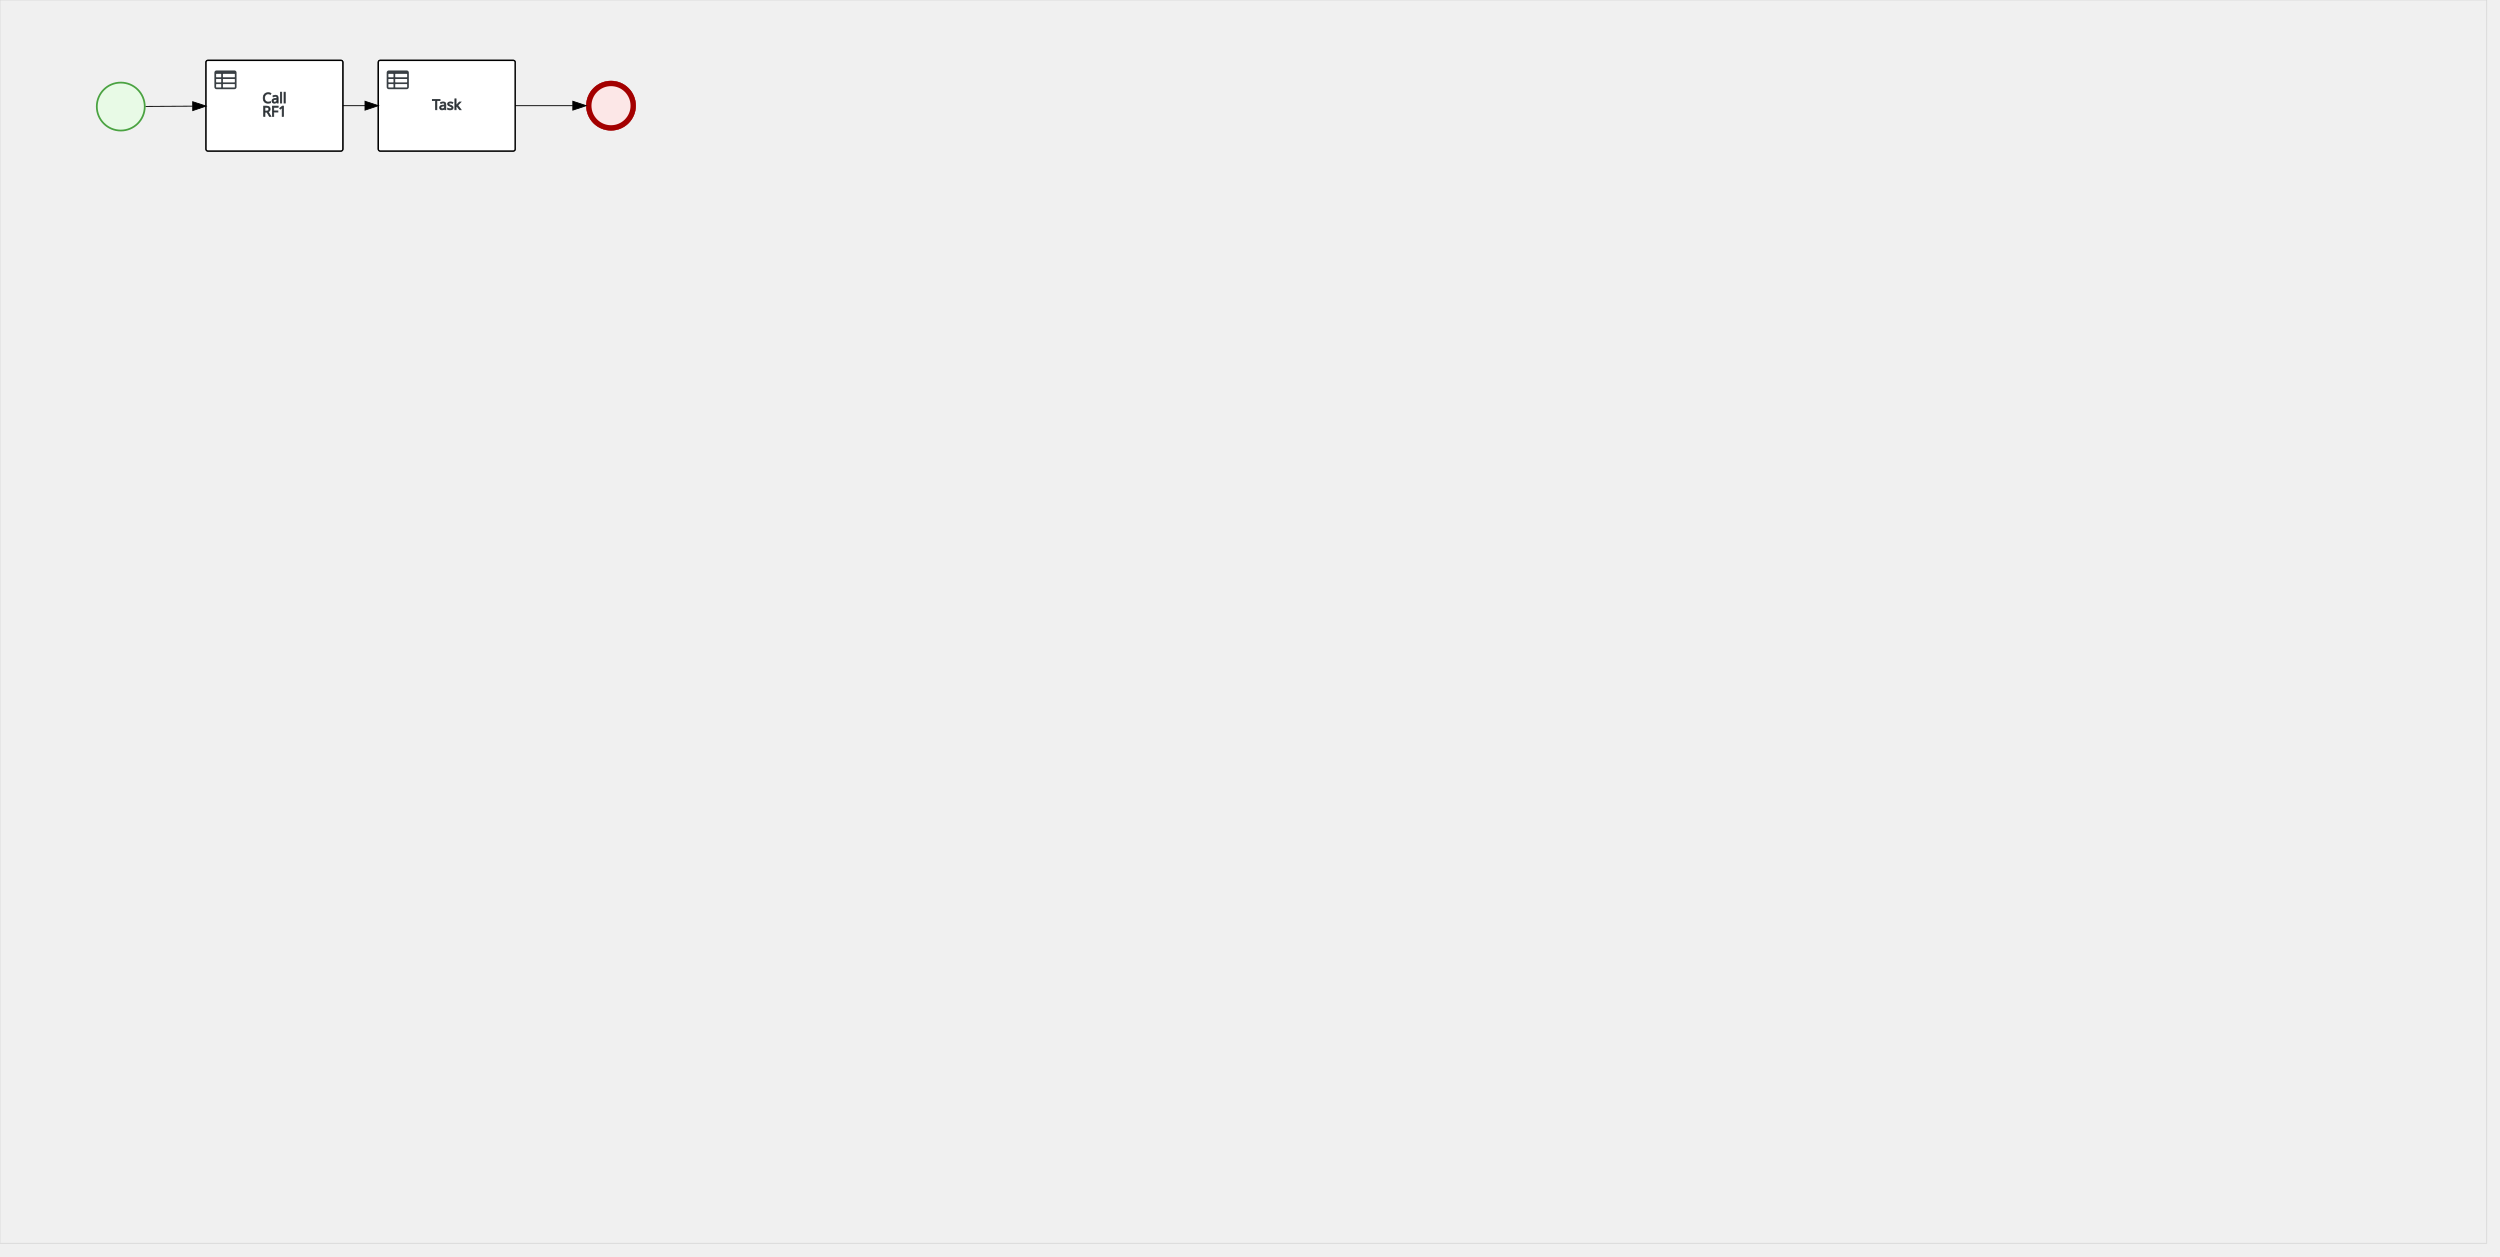
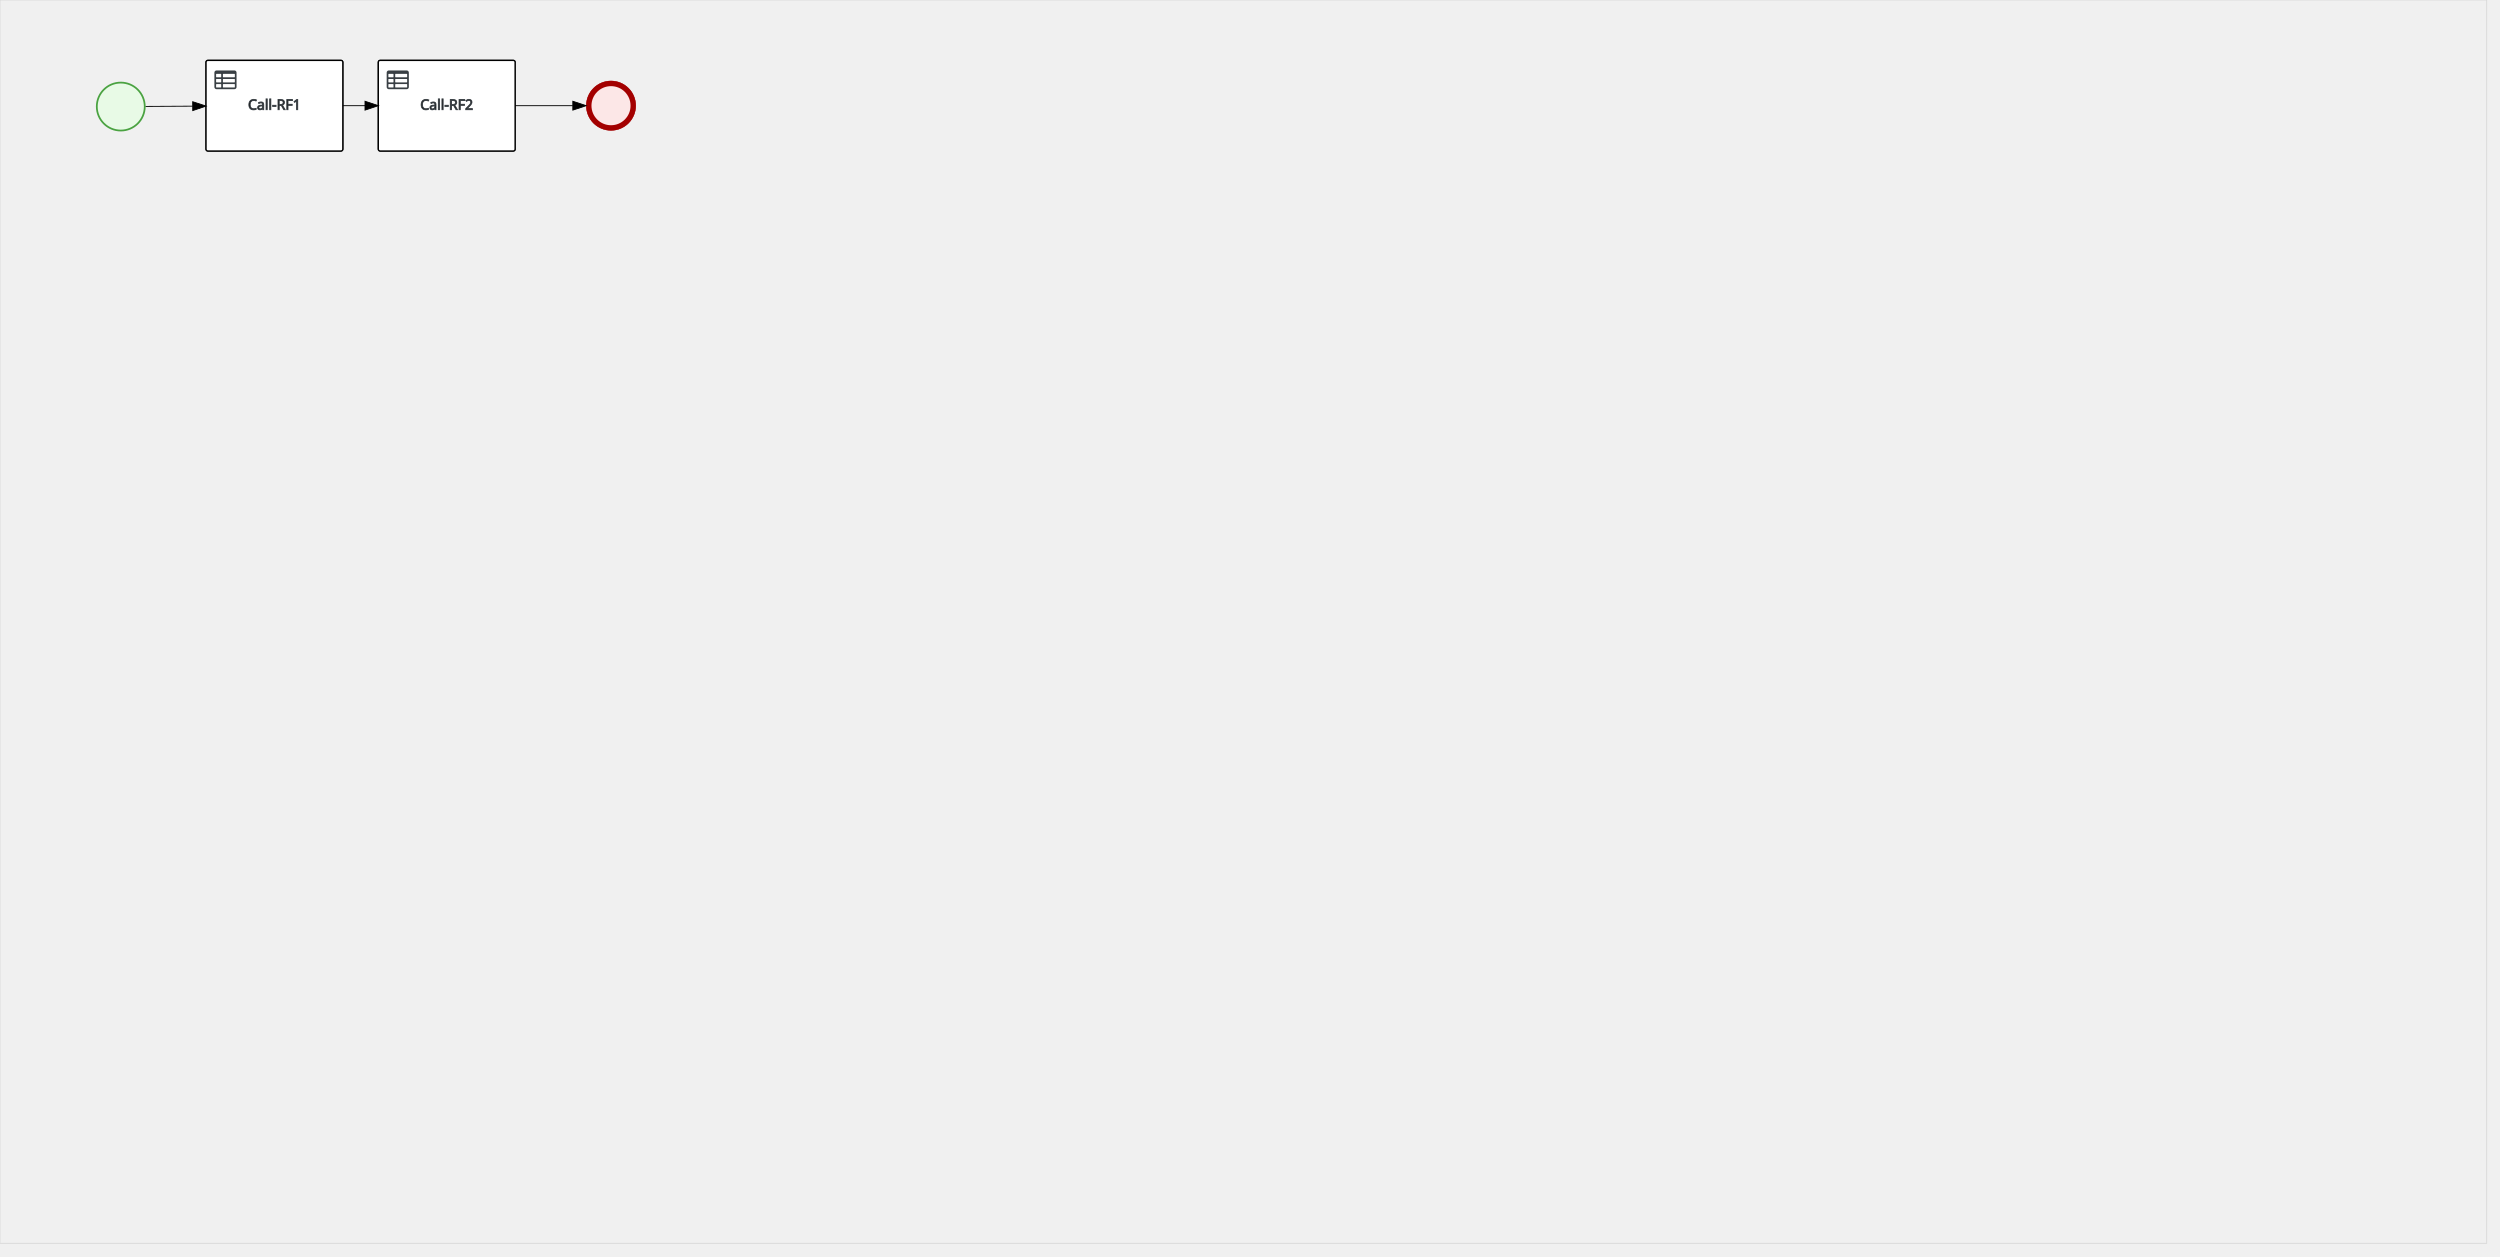
<svg xmlns="http://www.w3.org/2000/svg" version="1.1" width="2815" height="1415">
  <defs />
  <g transform="matrix(1,0,0,1,0,0)">
    <g>
      <g>
        <path fill="none" stroke="#d3d3d3" paint-order="fill stroke markers" d=" M 0 0 L 2800 0 L 2800 1400 L 0 1400 L 0 0 Z Z" stroke-miterlimit="10" stroke-opacity="0.8" stroke-dasharray="" />
      </g>
-       <g id="_B44C56C2-A5BB-4C30-B29B-CD3CE1C4F3E6" bpmn2nodeid="_B44C56C2-A5BB-4C30-B29B-CD3CE1C4F3E6" transform="matrix(1,0,0,1,232,68)">
-         <g>
-           <path fill="none" stroke="none" />
-         </g>
-         <g transform="matrix(1,0,0,1,0,0)">
-           <path fill="#ffffff" stroke="none" id="_B44C56C2-A5BB-4C30-B29B-CD3CE1C4F3E6?shapeType=BACKGROUND" paint-order="stroke fill markers" d=" M 2 0 L 152 0 L 152 0 A 2 2 0 0 1 154 2 L 154 100 L 154 100 A 2 2 0 0 1 152 102 L 2 102 L 2 102 A 2 2 0 0 1 0 100 L 0 2 L 0 2 A 2 2 0 0 1 2 0 Z" />
-         </g>
-         <g transform="matrix(1,0,0,1,0,0)">
-           <path fill="none" stroke="rgb(0,0,0)" id="_B44C56C2-A5BB-4C30-B29B-CD3CE1C4F3E6?shapeType=BORDER&amp;renderType=STROKE" paint-order="fill stroke markers" d=" M 2 0 L 152 0 L 152 0 A 2 2 0 0 1 154 2 L 154 100 L 154 100 A 2 2 0 0 1 152 102 L 2 102 L 2 102 A 2 2 0 0 1 0 100 L 0 2 L 0 2 A 2 2 0 0 1 2 0 Z" stroke-miterlimit="10" stroke-width="1.5" stroke-dasharray="" />
-         </g>
-         <g>
-           <g transform="matrix(0.06,0,0,0.06,9.4,9.4)">
-             <g transform="matrix(1,0,0,1,0,0)">
-               <path fill="#393f44" stroke="none" id="_B44C56C2-A5BB-4C30-B29B-CD3CE1C4F3E6undefined" paint-order="stroke fill markers" d=" M 0 0 M 128 344 L 128 296 C 128 293.7 127.2 291.8 125.8 290.2 C 124.4 288.6 122.4 288 120 288 L 40 288 C 37.7 288 35.8 288.8 34.2 290.2 C 32.6 291.6 32 293.7 32 296 L 32 344 C 32 346.3 32.8 348.2 34.2 349.8 C 35.6 351.4 37.6 352 40 352 L 120 352 C 122.3 352 124.2 351.2 125.8 349.8 C 127.4 348.4 128 346.3 128 344 Z M 0 0 M 128 248 L 128 200 C 128 197.7 127.2 195.8 125.8 194.2 C 124.4 192.6 122.4 192 120 192 L 40 192 C 37.7 192 35.8 192.8 34.2 194.2 C 32.6 195.6 32 197.7 32 200 L 32 248 C 32 250.3 32.8 252.2 34.2 253.8 C 35.6 255.4 37.6 256 40 256 L 120 256 C 122.3 256 124.2 255.2 125.8 253.8 C 127.4 252.4 128 250.3 128 248 Z M 0 0 M 376 352 C 378.3 352 380.2 351.2 381.8 349.8 C 383.4 348.4 384 346.4 384 344 L 384 296 C 384 293.7 383.2 291.8 381.8 290.2 C 380.4 288.6 378.4 288 376 288 L 168 288 C 165.7 288 163.8 288.8 162.2 290.2 C 160.6 291.6 160 293.6 160 296 L 160 344 C 160 346.3 160.8 348.2 162.2 349.8 C 163.6 351.4 165.6 352 168 352 L 376 352 Z M 0 0 M 128 152 L 128 104 C 128 101.7 127.2 99.8 125.8 98.2 C 124.4 96.6 122.3 96 120 96 L 40 96 C 37.7 96 35.8 96.8 34.2 98.2 C 32.6 99.6 32 101.7 32 104 L 32 152 C 32 154.3 32.8 156.2 34.2 157.8 C 35.6 159.4 37.6 160 40 160 L 120 160 C 122.3 160 124.2 159.2 125.8 157.8 C 127.4 156.4 128 154.3 128 152 Z M 0 0 M 376 256 C 378.3 256 380.2 255.2 381.8 253.8 C 383.4 252.4 384 250.4 384 248 L 384 200 C 384 197.7 383.2 195.8 381.8 194.2 C 380.4 192.6 378.4 192 376 192 L 168 192 C 165.7 192 163.8 192.8 162.2 194.2 C 160.6 195.6 160 197.6 160 200 L 160 248 C 160 250.3 160.8 252.2 162.2 253.8 C 163.6 255.4 165.6 256 168 256 L 376 256 Z M 0 0 M 376 160 C 378.3 160 380.2 159.2 381.8 157.8 C 383.4 156.4 384 154.4 384 152 L 384 104 C 384 101.7 383.2 99.8 381.8 98.2 C 380.4 96.6 378.3 96 376 96 L 168 96 C 165.7 96 163.8 96.8 162.2 98.2 C 160.6 99.6 160 101.6 160 104 L 160 152 C 160 154.3 160.8 156.2 162.2 157.8 C 163.6 159.4 165.6 160 168 160 L 376 160 Z M 0 0 M 416 72 L 416 344 C 416 355 412.1 364.4 404.2 372.2 C 396.3 380 387 384 376 384 L 40 384 C 29 384 19.6 380.1 11.8 372.2 C 4 364.3 0 355 0 344 L 0 72 C 0 61 3.9 51.6 11.8 43.8 C 19.7 36 29 32 40 32 L 376 32 C 387 32 396.4 35.9 404.2 43.8 C 412 51.7 416 61 416 72 Z" />
-             </g>
-           </g>
-         </g>
-         <g transform="matrix(1,0,0,1,77,36)">
-           <g>
-             <text fill="#000000" stroke="none" font-family="Open Sans" font-size="12pt" font-style="normal" font-weight="normal" text-decoration="normal" x="0" y="12" text-anchor="middle" dominant-baseline="alphabetic">Call</text>
-             <text fill="#000000" stroke="none" font-family="Open Sans" font-size="12pt" font-style="normal" font-weight="normal" text-decoration="normal" x="0" y="27" text-anchor="middle" dominant-baseline="alphabetic" id="_B44C56C2-A5BB-4C30-B29B-CD3CE1C4F3E6undefined">RF1</text>
-             <path fill="none" stroke="none" />
-             <text fill="none" stroke="#393f44" font-family="Open Sans" font-size="12pt" font-style="normal" font-weight="normal" text-decoration="normal" x="0" y="12" text-anchor="middle" dominant-baseline="alphabetic" stroke-miterlimit="10" stroke-dasharray="">Call</text>
-             <path fill="none" stroke="none" />
-             <text fill="none" stroke="#393f44" font-family="Open Sans" font-size="12pt" font-style="normal" font-weight="normal" text-decoration="normal" x="0" y="27" text-anchor="middle" dominant-baseline="alphabetic" stroke-miterlimit="10" stroke-dasharray="">RF1</text>
-           </g>
-         </g>
-       </g>
      <g id="_CEADB62C-C985-417D-84EE-98490E47BDE4" bpmn2nodeid="_CEADB62C-C985-417D-84EE-98490E47BDE4" transform="matrix(1,0,0,1,426,68)">
        <g>
          <path fill="none" stroke="none" />
        </g>
        <g transform="matrix(1,0,0,1,0,0)">
          <path fill="#ffffff" stroke="none" id="_CEADB62C-C985-417D-84EE-98490E47BDE4?shapeType=BACKGROUND" paint-order="stroke fill markers" d=" M 2 0 L 152 0 L 152 0 A 2 2 0 0 1 154 2 L 154 100 L 154 100 A 2 2 0 0 1 152 102 L 2 102 L 2 102 A 2 2 0 0 1 0 100 L 0 2 L 0 2 A 2 2 0 0 1 2 0 Z" />
        </g>
        <g transform="matrix(1,0,0,1,0,0)">
          <path fill="none" stroke="rgb(0,0,0)" id="_CEADB62C-C985-417D-84EE-98490E47BDE4?shapeType=BORDER&amp;renderType=STROKE" paint-order="fill stroke markers" d=" M 2 0 L 152 0 L 152 0 A 2 2 0 0 1 154 2 L 154 100 L 154 100 A 2 2 0 0 1 152 102 L 2 102 L 2 102 A 2 2 0 0 1 0 100 L 0 2 L 0 2 A 2 2 0 0 1 2 0 Z" stroke-miterlimit="10" stroke-width="1.5" stroke-dasharray="" />
        </g>
        <g>
          <g transform="matrix(0.06,0,0,0.06,9.4,9.4)">
            <g transform="matrix(1,0,0,1,0,0)">
              <path fill="#393f44" stroke="none" id="_CEADB62C-C985-417D-84EE-98490E47BDE4undefined" paint-order="stroke fill markers" d=" M 0 0 M 128 344 L 128 296 C 128 293.7 127.2 291.8 125.8 290.2 C 124.4 288.6 122.4 288 120 288 L 40 288 C 37.7 288 35.8 288.8 34.2 290.2 C 32.6 291.6 32 293.7 32 296 L 32 344 C 32 346.3 32.8 348.2 34.2 349.8 C 35.6 351.4 37.6 352 40 352 L 120 352 C 122.3 352 124.2 351.2 125.8 349.8 C 127.4 348.4 128 346.3 128 344 Z M 0 0 M 128 248 L 128 200 C 128 197.7 127.2 195.8 125.8 194.2 C 124.4 192.6 122.4 192 120 192 L 40 192 C 37.7 192 35.8 192.8 34.2 194.2 C 32.6 195.6 32 197.7 32 200 L 32 248 C 32 250.3 32.8 252.2 34.2 253.8 C 35.6 255.4 37.6 256 40 256 L 120 256 C 122.3 256 124.2 255.2 125.8 253.8 C 127.4 252.4 128 250.3 128 248 Z M 0 0 M 376 352 C 378.3 352 380.2 351.2 381.8 349.8 C 383.4 348.4 384 346.4 384 344 L 384 296 C 384 293.7 383.2 291.8 381.8 290.2 C 380.4 288.6 378.4 288 376 288 L 168 288 C 165.7 288 163.8 288.8 162.2 290.2 C 160.6 291.6 160 293.6 160 296 L 160 344 C 160 346.3 160.8 348.2 162.2 349.8 C 163.6 351.4 165.6 352 168 352 L 376 352 Z M 0 0 M 128 152 L 128 104 C 128 101.7 127.2 99.8 125.8 98.2 C 124.4 96.6 122.3 96 120 96 L 40 96 C 37.7 96 35.8 96.8 34.2 98.2 C 32.6 99.6 32 101.7 32 104 L 32 152 C 32 154.3 32.8 156.2 34.2 157.8 C 35.6 159.4 37.6 160 40 160 L 120 160 C 122.3 160 124.2 159.2 125.8 157.8 C 127.4 156.4 128 154.3 128 152 Z M 0 0 M 376 256 C 378.3 256 380.2 255.2 381.8 253.8 C 383.4 252.4 384 250.4 384 248 L 384 200 C 384 197.7 383.2 195.8 381.8 194.2 C 380.4 192.6 378.4 192 376 192 L 168 192 C 165.7 192 163.8 192.8 162.2 194.2 C 160.6 195.6 160 197.6 160 200 L 160 248 C 160 250.3 160.8 252.2 162.2 253.8 C 163.6 255.4 165.6 256 168 256 L 376 256 Z M 0 0 M 376 160 C 378.3 160 380.2 159.2 381.8 157.8 C 383.4 156.4 384 154.4 384 152 L 384 104 C 384 101.7 383.2 99.8 381.8 98.2 C 380.4 96.6 378.3 96 376 96 L 168 96 C 165.7 96 163.8 96.8 162.2 98.2 C 160.6 99.6 160 101.6 160 104 L 160 152 C 160 154.3 160.8 156.2 162.2 157.8 C 163.6 159.4 165.6 160 168 160 L 376 160 Z M 0 0 M 416 72 L 416 344 C 416 355 412.1 364.4 404.2 372.2 C 396.3 380 387 384 376 384 L 40 384 C 29 384 19.6 380.1 11.8 372.2 C 4 364.3 0 355 0 344 L 0 72 C 0 61 3.9 51.6 11.8 43.8 C 19.7 36 29 32 40 32 L 376 32 C 387 32 396.4 35.9 404.2 43.8 C 412 51.7 416 61 416 72 Z" />
            </g>
          </g>
        </g>
        <g transform="matrix(1,0,0,1,77,43.5)">
          <g>
-             <text fill="#000000" stroke="none" font-family="Open Sans" font-size="12pt" font-style="normal" font-weight="normal" text-decoration="normal" x="0" y="12" text-anchor="middle" dominant-baseline="alphabetic" id="_CEADB62C-C985-417D-84EE-98490E47BDE4undefined">Task</text>
-             <path fill="none" stroke="none" />
-             <text fill="none" stroke="#393f44" font-family="Open Sans" font-size="12pt" font-style="normal" font-weight="normal" text-decoration="normal" x="0" y="12" text-anchor="middle" dominant-baseline="alphabetic" stroke-miterlimit="10" stroke-dasharray="">Task</text>
+             <text fill="#000000" stroke="none" font-family="Open Sans" font-size="12pt" font-style="normal" font-weight="normal" text-decoration="normal" x="0" y="12" text-anchor="middle" dominant-baseline="alphabetic" id="_CEADB62C-C985-417D-84EE-98490E47BDE4undefined">Call-RF2</text>
+             <path fill="none" stroke="none" />
+             <text fill="none" stroke="#393f44" font-family="Open Sans" font-size="12pt" font-style="normal" font-weight="normal" text-decoration="normal" x="0" y="12" text-anchor="middle" dominant-baseline="alphabetic" stroke-miterlimit="10" stroke-dasharray="">Call-RF2</text>
          </g>
        </g>
      </g>
      <g id="_CEADB62C-C985-417D-84EE-98490E47BDE4" bpmn2nodeid="_CEADB62C-C985-417D-84EE-98490E47BDE4" transform="matrix(1,0,0,1,426,68)">
        <g>
          <path fill="none" stroke="none" />
        </g>
        <g transform="matrix(1,0,0,1,0,0)">
          <path fill="#ffffff" stroke="none" id="_CEADB62C-C985-417D-84EE-98490E47BDE4?shapeType=BACKGROUND" paint-order="stroke fill markers" d=" M 2 0 L 152 0 L 152 0 A 2 2 0 0 1 154 2 L 154 100 L 154 100 A 2 2 0 0 1 152 102 L 2 102 L 2 102 A 2 2 0 0 1 0 100 L 0 2 L 0 2 A 2 2 0 0 1 2 0 Z" />
        </g>
        <g transform="matrix(1,0,0,1,0,0)">
          <path fill="none" stroke="rgb(0,0,0)" id="_CEADB62C-C985-417D-84EE-98490E47BDE4?shapeType=BORDER&amp;renderType=STROKE" paint-order="fill stroke markers" d=" M 2 0 L 152 0 L 152 0 A 2 2 0 0 1 154 2 L 154 100 L 154 100 A 2 2 0 0 1 152 102 L 2 102 L 2 102 A 2 2 0 0 1 0 100 L 0 2 L 0 2 A 2 2 0 0 1 2 0 Z" stroke-miterlimit="10" stroke-width="1.5" stroke-dasharray="" />
        </g>
        <g>
          <g transform="matrix(0.06,0,0,0.06,9.4,9.4)">
            <g transform="matrix(1,0,0,1,0,0)">
              <path fill="#393f44" stroke="none" id="_CEADB62C-C985-417D-84EE-98490E47BDE4undefined" paint-order="stroke fill markers" d=" M 0 0 M 128 344 L 128 296 C 128 293.7 127.2 291.8 125.8 290.2 C 124.4 288.6 122.4 288 120 288 L 40 288 C 37.7 288 35.8 288.8 34.2 290.2 C 32.6 291.6 32 293.7 32 296 L 32 344 C 32 346.3 32.8 348.2 34.2 349.8 C 35.6 351.4 37.6 352 40 352 L 120 352 C 122.3 352 124.2 351.2 125.8 349.8 C 127.4 348.4 128 346.3 128 344 Z M 0 0 M 128 248 L 128 200 C 128 197.7 127.2 195.8 125.8 194.2 C 124.4 192.6 122.4 192 120 192 L 40 192 C 37.7 192 35.8 192.8 34.2 194.2 C 32.6 195.6 32 197.7 32 200 L 32 248 C 32 250.3 32.8 252.2 34.2 253.8 C 35.6 255.4 37.6 256 40 256 L 120 256 C 122.3 256 124.2 255.2 125.8 253.8 C 127.4 252.4 128 250.3 128 248 Z M 0 0 M 376 352 C 378.3 352 380.2 351.2 381.8 349.8 C 383.4 348.4 384 346.4 384 344 L 384 296 C 384 293.7 383.2 291.8 381.8 290.2 C 380.4 288.6 378.4 288 376 288 L 168 288 C 165.7 288 163.8 288.8 162.2 290.2 C 160.6 291.6 160 293.6 160 296 L 160 344 C 160 346.3 160.8 348.2 162.2 349.8 C 163.6 351.4 165.6 352 168 352 L 376 352 Z M 0 0 M 128 152 L 128 104 C 128 101.7 127.2 99.8 125.8 98.2 C 124.4 96.6 122.3 96 120 96 L 40 96 C 37.7 96 35.8 96.8 34.2 98.2 C 32.6 99.6 32 101.7 32 104 L 32 152 C 32 154.3 32.8 156.2 34.2 157.8 C 35.6 159.4 37.6 160 40 160 L 120 160 C 122.3 160 124.2 159.2 125.8 157.8 C 127.4 156.4 128 154.3 128 152 Z M 0 0 M 376 256 C 378.3 256 380.2 255.2 381.8 253.8 C 383.4 252.4 384 250.4 384 248 L 384 200 C 384 197.7 383.2 195.8 381.8 194.2 C 380.4 192.6 378.4 192 376 192 L 168 192 C 165.7 192 163.8 192.8 162.2 194.2 C 160.6 195.6 160 197.6 160 200 L 160 248 C 160 250.3 160.8 252.2 162.2 253.8 C 163.6 255.4 165.6 256 168 256 L 376 256 Z M 0 0 M 376 160 C 378.3 160 380.2 159.2 381.8 157.8 C 383.4 156.4 384 154.4 384 152 L 384 104 C 384 101.7 383.2 99.8 381.8 98.2 C 380.4 96.6 378.3 96 376 96 L 168 96 C 165.7 96 163.8 96.8 162.2 98.2 C 160.6 99.6 160 101.6 160 104 L 160 152 C 160 154.3 160.8 156.2 162.2 157.8 C 163.6 159.4 165.6 160 168 160 L 376 160 Z M 0 0 M 416 72 L 416 344 C 416 355 412.1 364.4 404.2 372.2 C 396.3 380 387 384 376 384 L 40 384 C 29 384 19.6 380.1 11.8 372.2 C 4 364.3 0 355 0 344 L 0 72 C 0 61 3.9 51.6 11.8 43.8 C 19.7 36 29 32 40 32 L 376 32 C 387 32 396.4 35.9 404.2 43.8 C 412 51.7 416 61 416 72 Z" />
            </g>
          </g>
        </g>
        <g transform="matrix(1,0,0,1,77,43.5)">
          <g>
-             <text fill="#000000" stroke="none" font-family="Open Sans" font-size="12pt" font-style="normal" font-weight="normal" text-decoration="normal" x="0" y="12" text-anchor="middle" dominant-baseline="alphabetic" id="_CEADB62C-C985-417D-84EE-98490E47BDE4undefined">Task</text>
-             <path fill="none" stroke="none" />
-             <text fill="none" stroke="#393f44" font-family="Open Sans" font-size="12pt" font-style="normal" font-weight="normal" text-decoration="normal" x="0" y="12" text-anchor="middle" dominant-baseline="alphabetic" stroke-miterlimit="10" stroke-dasharray="">Task</text>
-           </g>
-         </g>
-       </g>
-       <g transform="matrix(1,0,0,1,426,68)" />
+             <text fill="#000000" stroke="none" font-family="Open Sans" font-size="12pt" font-style="normal" font-weight="normal" text-decoration="normal" x="0" y="12" text-anchor="middle" dominant-baseline="alphabetic" id="_CEADB62C-C985-417D-84EE-98490E47BDE4undefined">Call-RF2</text>
+             <path fill="none" stroke="none" />
+             <text fill="none" stroke="#393f44" font-family="Open Sans" font-size="12pt" font-style="normal" font-weight="normal" text-decoration="normal" x="0" y="12" text-anchor="middle" dominant-baseline="alphabetic" stroke-miterlimit="10" stroke-dasharray="">Call-RF2</text>
+           </g>
+         </g>
+       </g>
      <g id="_BDBD2B04-3697-4D15-8AB9-A7BCDB86F2DA" bpmn2nodeid="_BDBD2B04-3697-4D15-8AB9-A7BCDB86F2DA" transform="matrix(1,0,0,1,660,91)">
        <g>
          <path fill="none" stroke="none" />
        </g>
        <g transform="matrix(0.125,0,0,0.125,0,0)">
          <g transform="matrix(1,0,0,1,0,0)">
            <path fill="#fce7e7" stroke="none" id="_BDBD2B04-3697-4D15-8AB9-A7BCDB86F2DA?shapeType=BACKGROUND" paint-order="stroke fill markers" d=" M 0 0 M 444 224 C 444 263.9 434.2 300.8 414.4 334.5 C 394.7 368.2 368 394.9 334.4 414.5 C 300.8 434.1 263.9 444 224 444 C 184.1 444 147.2 434.2 113.5 414.4 C 79.8 394.7 53.1 368 33.5 334.4 C 13.9 300.8 4 263.9 4 224 C 4 184.1 13.8 147.2 33.6 113.5 C 53.4 79.8 80.1 53.1 113.6 33.5 C 147.1 13.9 184.1 4 224 4 C 263.9 4 300.8 13.8 334.5 33.6 C 368.2 53.4 394.9 80.1 414.5 113.6 C 434.1 147.1 444 184.1 444 224 Z" />
          </g>
          <g>
            <g transform="matrix(1,0,0,1,0,0)">
              <g transform="matrix(1,0,0,1,0,0)">
                <path fill="rgb(163,0,0)" stroke="none" id="_BDBD2B04-3697-4D15-8AB9-A7BCDB86F2DA?shapeType=BORDER&amp;renderType=FILL" paint-order="stroke fill markers" d=" M 0 0 M 224 0 C 100.3 0 0 100.3 0 224 C 0 347.7 100.3 448 224 448 C 347.7 448 448 347.7 448 224 C 448 100.3 347.7 0 224 0 Z M 0 0 M 224 400 C 126.8 400 48 321.2 48 224 C 48 126.8 126.8 48 224 48 C 321.2 48 400 126.8 400 224 C 400 321.2 321.2 400 224 400 Z" />
              </g>
            </g>
          </g>
        </g>
        <g transform="matrix(1,0,0,1,28,56)">
          <g />
        </g>
      </g>
      <g id="_BDBD2B04-3697-4D15-8AB9-A7BCDB86F2DA" bpmn2nodeid="_BDBD2B04-3697-4D15-8AB9-A7BCDB86F2DA" transform="matrix(1,0,0,1,660,91)">
        <g>
          <path fill="none" stroke="none" />
        </g>
        <g transform="matrix(0.125,0,0,0.125,0,0)">
          <g transform="matrix(1,0,0,1,0,0)">
            <path fill="#fce7e7" stroke="none" id="_BDBD2B04-3697-4D15-8AB9-A7BCDB86F2DA?shapeType=BACKGROUND" paint-order="stroke fill markers" d=" M 0 0 M 444 224 C 444 263.9 434.2 300.8 414.4 334.5 C 394.7 368.2 368 394.9 334.4 414.5 C 300.8 434.1 263.9 444 224 444 C 184.1 444 147.2 434.2 113.5 414.4 C 79.8 394.7 53.1 368 33.5 334.4 C 13.9 300.8 4 263.9 4 224 C 4 184.1 13.8 147.2 33.6 113.5 C 53.4 79.8 80.1 53.1 113.6 33.5 C 147.1 13.9 184.1 4 224 4 C 263.9 4 300.8 13.8 334.5 33.6 C 368.2 53.4 394.9 80.1 414.5 113.6 C 434.1 147.1 444 184.1 444 224 Z" />
          </g>
          <g>
            <g transform="matrix(1,0,0,1,0,0)">
              <g transform="matrix(1,0,0,1,0,0)">
                <path fill="rgb(163,0,0)" stroke="none" id="_BDBD2B04-3697-4D15-8AB9-A7BCDB86F2DA?shapeType=BORDER&amp;renderType=FILL" paint-order="stroke fill markers" d=" M 0 0 M 224 0 C 100.3 0 0 100.3 0 224 C 0 347.7 100.3 448 224 448 C 347.7 448 448 347.7 448 224 C 448 100.3 347.7 0 224 0 Z M 0 0 M 224 400 C 126.8 400 48 321.2 48 224 C 48 126.8 126.8 48 224 48 C 321.2 48 400 126.8 400 224 C 400 321.2 321.2 400 224 400 Z" />
              </g>
            </g>
          </g>
        </g>
        <g transform="matrix(1,0,0,1,28,56)">
          <g />
        </g>
      </g>
      <g id="_80992A98-1B95-4B7A-B04F-91B2E03286AE" bpmn2nodeid="_80992A98-1B95-4B7A-B04F-91B2E03286AE">
        <g>
          <path fill="none" stroke="rgb(0,0,0)" paint-order="fill stroke markers" d=" M 580 119 L 645 119" stroke-miterlimit="10" stroke-dasharray="" />
        </g>
        <g transform="matrix(1,0,0,1,580,119)" />
        <g transform="matrix(6.123233995736766e-17,1,-1,6.123233995736766e-17,660,114)">
          <path fill="rgb(0,0,0)" stroke="rgb(0,0,0)" paint-order="fill stroke markers" d=" M 10 15 L 0 15 L 5 0 Z" stroke-miterlimit="10" stroke-dasharray="" />
        </g>
      </g>
      <g transform="matrix(1,0,0,1,660,91)" />
      <g id="_7FDBF223-3A87-4DB8-BE02-6028C5F16914" bpmn2nodeid="_7FDBF223-3A87-4DB8-BE02-6028C5F16914" transform="matrix(1,0,0,1,108,92)">
        <g>
          <path fill="none" stroke="none" />
        </g>
        <g transform="matrix(0.125,0,0,0.125,0,0)">
          <g transform="matrix(1,0,0,1,0,0)">
            <path fill="#e8fae6" stroke="none" id="_7FDBF223-3A87-4DB8-BE02-6028C5F16914?shapeType=BACKGROUND" paint-order="stroke fill markers" d=" M 0 0 M 444 224 C 444 263.9 434.2 300.8 414.4 334.5 C 394.7 368.2 368 394.9 334.4 414.5 C 300.8 434.1 263.9 444 224 444 C 184.1 444 147.2 434.2 113.5 414.4 C 79.8 394.7 53.1 368 33.5 334.4 C 13.9 300.8 4 263.9 4 224 C 4 184.1 13.8 147.2 33.6 113.5 C 53.4 79.8 80.1 53.1 113.6 33.5 C 147.1 13.9 184.1 4 224 4 C 263.9 4 300.8 13.8 334.5 33.6 C 368.2 53.4 394.9 80.1 414.5 113.6 C 434.1 147.1 444 184.1 444 224 Z" />
          </g>
          <g>
            <g transform="matrix(1,0,0,1,0,0)">
              <g transform="matrix(1,0,0,1,0,0)">
                <path fill="rgb(74,162,65)" stroke="none" id="_7FDBF223-3A87-4DB8-BE02-6028C5F16914?shapeType=BORDER&amp;renderType=FILL" paint-order="stroke fill markers" d=" M 0 0 M 224 0 C 100.3 0 0 100.3 0 224 C 0 347.7 100.3 448 224 448 C 347.7 448 448 347.7 448 224 C 448 100.3 347.7 0 224 0 Z M 0 0 M 224 432 C 109.1 432 16 338.9 16 224 C 16 109.1 109.1 16 224 16 C 338.9 16 432 109.1 432 224 C 432 338.9 338.9 432 224 432 Z" />
              </g>
            </g>
          </g>
        </g>
        <g transform="matrix(1,0,0,1,28,56)">
          <g />
        </g>
      </g>
      <g transform="matrix(1,0,0,1,108,92)" />
      <g id="_B44C56C2-A5BB-4C30-B29B-CD3CE1C4F3E6" bpmn2nodeid="_B44C56C2-A5BB-4C30-B29B-CD3CE1C4F3E6" transform="matrix(1,0,0,1,232,68)">
        <g>
          <path fill="none" stroke="none" />
        </g>
        <g transform="matrix(1,0,0,1,0,0)">
          <path fill="#ffffff" stroke="none" id="_B44C56C2-A5BB-4C30-B29B-CD3CE1C4F3E6?shapeType=BACKGROUND" paint-order="stroke fill markers" d=" M 2 0 L 152 0 L 152 0 A 2 2 0 0 1 154 2 L 154 100 L 154 100 A 2 2 0 0 1 152 102 L 2 102 L 2 102 A 2 2 0 0 1 0 100 L 0 2 L 0 2 A 2 2 0 0 1 2 0 Z" />
        </g>
        <g transform="matrix(1,0,0,1,0,0)">
          <path fill="none" stroke="rgb(0,0,0)" id="_B44C56C2-A5BB-4C30-B29B-CD3CE1C4F3E6?shapeType=BORDER&amp;renderType=STROKE" paint-order="fill stroke markers" d=" M 2 0 L 152 0 L 152 0 A 2 2 0 0 1 154 2 L 154 100 L 154 100 A 2 2 0 0 1 152 102 L 2 102 L 2 102 A 2 2 0 0 1 0 100 L 0 2 L 0 2 A 2 2 0 0 1 2 0 Z" stroke-miterlimit="10" stroke-width="1.5" stroke-dasharray="" />
        </g>
        <g>
          <g transform="matrix(0.06,0,0,0.06,9.4,9.4)">
            <g transform="matrix(1,0,0,1,0,0)">
              <path fill="#393f44" stroke="none" id="_B44C56C2-A5BB-4C30-B29B-CD3CE1C4F3E6undefined" paint-order="stroke fill markers" d=" M 0 0 M 128 344 L 128 296 C 128 293.7 127.2 291.8 125.8 290.2 C 124.4 288.6 122.4 288 120 288 L 40 288 C 37.7 288 35.8 288.8 34.2 290.2 C 32.6 291.6 32 293.7 32 296 L 32 344 C 32 346.3 32.8 348.2 34.2 349.8 C 35.6 351.4 37.6 352 40 352 L 120 352 C 122.3 352 124.2 351.2 125.8 349.8 C 127.4 348.4 128 346.3 128 344 Z M 0 0 M 128 248 L 128 200 C 128 197.7 127.2 195.8 125.8 194.2 C 124.4 192.6 122.4 192 120 192 L 40 192 C 37.7 192 35.8 192.8 34.2 194.2 C 32.6 195.6 32 197.7 32 200 L 32 248 C 32 250.3 32.8 252.2 34.2 253.8 C 35.6 255.4 37.6 256 40 256 L 120 256 C 122.3 256 124.2 255.2 125.8 253.8 C 127.4 252.4 128 250.3 128 248 Z M 0 0 M 376 352 C 378.3 352 380.2 351.2 381.8 349.8 C 383.4 348.4 384 346.4 384 344 L 384 296 C 384 293.7 383.2 291.8 381.8 290.2 C 380.4 288.6 378.4 288 376 288 L 168 288 C 165.7 288 163.8 288.8 162.2 290.2 C 160.6 291.6 160 293.6 160 296 L 160 344 C 160 346.3 160.8 348.2 162.2 349.8 C 163.6 351.4 165.6 352 168 352 L 376 352 Z M 0 0 M 128 152 L 128 104 C 128 101.7 127.2 99.8 125.8 98.2 C 124.4 96.6 122.3 96 120 96 L 40 96 C 37.7 96 35.8 96.8 34.2 98.2 C 32.6 99.6 32 101.7 32 104 L 32 152 C 32 154.3 32.8 156.2 34.2 157.8 C 35.6 159.4 37.6 160 40 160 L 120 160 C 122.3 160 124.2 159.2 125.8 157.8 C 127.4 156.4 128 154.3 128 152 Z M 0 0 M 376 256 C 378.3 256 380.2 255.2 381.8 253.8 C 383.4 252.4 384 250.4 384 248 L 384 200 C 384 197.7 383.2 195.8 381.8 194.2 C 380.4 192.6 378.4 192 376 192 L 168 192 C 165.7 192 163.8 192.8 162.2 194.2 C 160.6 195.6 160 197.6 160 200 L 160 248 C 160 250.3 160.8 252.2 162.2 253.8 C 163.6 255.4 165.6 256 168 256 L 376 256 Z M 0 0 M 376 160 C 378.3 160 380.2 159.2 381.8 157.8 C 383.4 156.4 384 154.4 384 152 L 384 104 C 384 101.7 383.2 99.8 381.8 98.2 C 380.4 96.6 378.3 96 376 96 L 168 96 C 165.7 96 163.8 96.8 162.2 98.2 C 160.6 99.6 160 101.6 160 104 L 160 152 C 160 154.3 160.8 156.2 162.2 157.8 C 163.6 159.4 165.6 160 168 160 L 376 160 Z M 0 0 M 416 72 L 416 344 C 416 355 412.1 364.4 404.2 372.2 C 396.3 380 387 384 376 384 L 40 384 C 29 384 19.6 380.1 11.8 372.2 C 4 364.3 0 355 0 344 L 0 72 C 0 61 3.9 51.6 11.8 43.8 C 19.7 36 29 32 40 32 L 376 32 C 387 32 396.4 35.9 404.2 43.8 C 412 51.7 416 61 416 72 Z" />
            </g>
          </g>
        </g>
-         <g transform="matrix(1,0,0,1,77,36)">
-           <g>
-             <text fill="#000000" stroke="none" font-family="Open Sans" font-size="12pt" font-style="normal" font-weight="normal" text-decoration="normal" x="0" y="12" text-anchor="middle" dominant-baseline="alphabetic">Call</text>
-             <text fill="#000000" stroke="none" font-family="Open Sans" font-size="12pt" font-style="normal" font-weight="normal" text-decoration="normal" x="0" y="27" text-anchor="middle" dominant-baseline="alphabetic" id="_B44C56C2-A5BB-4C30-B29B-CD3CE1C4F3E6undefined">RF1</text>
-             <path fill="none" stroke="none" />
-             <text fill="none" stroke="#393f44" font-family="Open Sans" font-size="12pt" font-style="normal" font-weight="normal" text-decoration="normal" x="0" y="12" text-anchor="middle" dominant-baseline="alphabetic" stroke-miterlimit="10" stroke-dasharray="">Call</text>
-             <path fill="none" stroke="none" />
-             <text fill="none" stroke="#393f44" font-family="Open Sans" font-size="12pt" font-style="normal" font-weight="normal" text-decoration="normal" x="0" y="27" text-anchor="middle" dominant-baseline="alphabetic" stroke-miterlimit="10" stroke-dasharray="">RF1</text>
+         <g transform="matrix(1,0,0,1,77,43.5)">
+           <g>
+             <text fill="#000000" stroke="none" font-family="Open Sans" font-size="12pt" font-style="normal" font-weight="normal" text-decoration="normal" x="0" y="12" text-anchor="middle" dominant-baseline="alphabetic" id="_B44C56C2-A5BB-4C30-B29B-CD3CE1C4F3E6undefined">Call-RF1</text>
+             <path fill="none" stroke="none" />
+             <text fill="none" stroke="#393f44" font-family="Open Sans" font-size="12pt" font-style="normal" font-weight="normal" text-decoration="normal" x="0" y="12" text-anchor="middle" dominant-baseline="alphabetic" stroke-miterlimit="10" stroke-dasharray="">Call-RF1</text>
+           </g>
+         </g>
+       </g>
+       <g transform="matrix(1,0,0,1,426,68)" />
+       <g id="_B44C56C2-A5BB-4C30-B29B-CD3CE1C4F3E6" bpmn2nodeid="_B44C56C2-A5BB-4C30-B29B-CD3CE1C4F3E6" transform="matrix(1,0,0,1,232,68)">
+         <g>
+           <path fill="none" stroke="none" />
+         </g>
+         <g transform="matrix(1,0,0,1,0,0)">
+           <path fill="#ffffff" stroke="none" id="_B44C56C2-A5BB-4C30-B29B-CD3CE1C4F3E6?shapeType=BACKGROUND" paint-order="stroke fill markers" d=" M 2 0 L 152 0 L 152 0 A 2 2 0 0 1 154 2 L 154 100 L 154 100 A 2 2 0 0 1 152 102 L 2 102 L 2 102 A 2 2 0 0 1 0 100 L 0 2 L 0 2 A 2 2 0 0 1 2 0 Z" />
+         </g>
+         <g transform="matrix(1,0,0,1,0,0)">
+           <path fill="none" stroke="rgb(0,0,0)" id="_B44C56C2-A5BB-4C30-B29B-CD3CE1C4F3E6?shapeType=BORDER&amp;renderType=STROKE" paint-order="fill stroke markers" d=" M 2 0 L 152 0 L 152 0 A 2 2 0 0 1 154 2 L 154 100 L 154 100 A 2 2 0 0 1 152 102 L 2 102 L 2 102 A 2 2 0 0 1 0 100 L 0 2 L 0 2 A 2 2 0 0 1 2 0 Z" stroke-miterlimit="10" stroke-width="1.5" stroke-dasharray="" />
+         </g>
+         <g>
+           <g transform="matrix(0.06,0,0,0.06,9.4,9.4)">
+             <g transform="matrix(1,0,0,1,0,0)">
+               <path fill="#393f44" stroke="none" id="_B44C56C2-A5BB-4C30-B29B-CD3CE1C4F3E6undefined" paint-order="stroke fill markers" d=" M 0 0 M 128 344 L 128 296 C 128 293.7 127.2 291.8 125.8 290.2 C 124.4 288.6 122.4 288 120 288 L 40 288 C 37.7 288 35.8 288.8 34.2 290.2 C 32.6 291.6 32 293.7 32 296 L 32 344 C 32 346.3 32.8 348.2 34.2 349.8 C 35.6 351.4 37.6 352 40 352 L 120 352 C 122.3 352 124.2 351.2 125.8 349.8 C 127.4 348.4 128 346.3 128 344 Z M 0 0 M 128 248 L 128 200 C 128 197.7 127.2 195.8 125.8 194.2 C 124.4 192.6 122.4 192 120 192 L 40 192 C 37.7 192 35.8 192.8 34.2 194.2 C 32.6 195.6 32 197.7 32 200 L 32 248 C 32 250.3 32.8 252.2 34.2 253.8 C 35.6 255.4 37.6 256 40 256 L 120 256 C 122.3 256 124.2 255.2 125.8 253.8 C 127.4 252.4 128 250.3 128 248 Z M 0 0 M 376 352 C 378.3 352 380.2 351.2 381.8 349.8 C 383.4 348.4 384 346.4 384 344 L 384 296 C 384 293.7 383.2 291.8 381.8 290.2 C 380.4 288.6 378.4 288 376 288 L 168 288 C 165.7 288 163.8 288.8 162.2 290.2 C 160.6 291.6 160 293.6 160 296 L 160 344 C 160 346.3 160.8 348.2 162.2 349.8 C 163.6 351.4 165.6 352 168 352 L 376 352 Z M 0 0 M 128 152 L 128 104 C 128 101.7 127.2 99.8 125.8 98.2 C 124.4 96.6 122.3 96 120 96 L 40 96 C 37.7 96 35.8 96.8 34.2 98.2 C 32.6 99.6 32 101.7 32 104 L 32 152 C 32 154.3 32.8 156.2 34.2 157.8 C 35.6 159.4 37.6 160 40 160 L 120 160 C 122.3 160 124.2 159.2 125.8 157.8 C 127.4 156.4 128 154.3 128 152 Z M 0 0 M 376 256 C 378.3 256 380.2 255.2 381.8 253.8 C 383.4 252.4 384 250.4 384 248 L 384 200 C 384 197.7 383.2 195.8 381.8 194.2 C 380.4 192.6 378.4 192 376 192 L 168 192 C 165.7 192 163.8 192.8 162.2 194.2 C 160.6 195.6 160 197.6 160 200 L 160 248 C 160 250.3 160.8 252.2 162.2 253.8 C 163.6 255.4 165.6 256 168 256 L 376 256 Z M 0 0 M 376 160 C 378.3 160 380.2 159.2 381.8 157.8 C 383.4 156.4 384 154.4 384 152 L 384 104 C 384 101.7 383.2 99.8 381.8 98.2 C 380.4 96.6 378.3 96 376 96 L 168 96 C 165.7 96 163.8 96.8 162.2 98.2 C 160.6 99.6 160 101.6 160 104 L 160 152 C 160 154.3 160.8 156.2 162.2 157.8 C 163.6 159.4 165.6 160 168 160 L 376 160 Z M 0 0 M 416 72 L 416 344 C 416 355 412.1 364.4 404.2 372.2 C 396.3 380 387 384 376 384 L 40 384 C 29 384 19.6 380.1 11.8 372.2 C 4 364.3 0 355 0 344 L 0 72 C 0 61 3.9 51.6 11.8 43.8 C 19.7 36 29 32 40 32 L 376 32 C 387 32 396.4 35.9 404.2 43.8 C 412 51.7 416 61 416 72 Z" />
+             </g>
+           </g>
+         </g>
+         <g transform="matrix(1,0,0,1,77,43.5)">
+           <g>
+             <text fill="#000000" stroke="none" font-family="Open Sans" font-size="12pt" font-style="normal" font-weight="normal" text-decoration="normal" x="0" y="12" text-anchor="middle" dominant-baseline="alphabetic" id="_B44C56C2-A5BB-4C30-B29B-CD3CE1C4F3E6undefined">Call-RF1</text>
+             <path fill="none" stroke="none" />
+             <text fill="none" stroke="#393f44" font-family="Open Sans" font-size="12pt" font-style="normal" font-weight="normal" text-decoration="normal" x="0" y="12" text-anchor="middle" dominant-baseline="alphabetic" stroke-miterlimit="10" stroke-dasharray="">Call-RF1</text>
          </g>
        </g>
      </g>
      <g id="_D8D2809B-A023-4E70-A26D-31DDBDF5F81A" bpmn2nodeid="_D8D2809B-A023-4E70-A26D-31DDBDF5F81A">
        <g>
          <path fill="none" stroke="rgb(0,0,0)" paint-order="fill stroke markers" d=" M 164 119.838 L 217 119.532" stroke-miterlimit="10" stroke-dasharray="" />
        </g>
        <g transform="matrix(1,0,0,1,164,119.8382)" />
        <g transform="matrix(0.00578025,0.9999833,-0.9999833,0.00578025,231.9711,114.4452)">
          <path fill="rgb(0,0,0)" stroke="rgb(0,0,0)" paint-order="fill stroke markers" d=" M 10 15 L 0 15 L 5 0 Z" stroke-miterlimit="10" stroke-dasharray="" />
        </g>
      </g>
      <g id="_07E35683-4A30-4A65-AFE8-068B46BC57A1" bpmn2nodeid="_07E35683-4A30-4A65-AFE8-068B46BC57A1">
        <g>
          <path fill="none" stroke="rgb(0,0,0)" paint-order="fill stroke markers" d=" M 386 119 L 411 119" stroke-miterlimit="10" stroke-dasharray="" />
        </g>
-         <g transform="matrix(1,0,0,1,386,119.0001)" />
-         <g transform="matrix(6.739632985642921e-7,1,-1,6.739632985642921e-7,426,114.0001)">
+         <g transform="matrix(1,0,0,1,386,119)" />
+         <g transform="matrix(8.346688397700016e-10,1,-1,8.346688397700016e-10,426,114)">
          <path fill="rgb(0,0,0)" stroke="rgb(0,0,0)" paint-order="fill stroke markers" d=" M 10 15 L 0 15 L 5 0 Z" stroke-miterlimit="10" stroke-dasharray="" />
        </g>
      </g>
      <g transform="matrix(1,0,0,1,232,68)" />
    </g>
  </g>
</svg>
